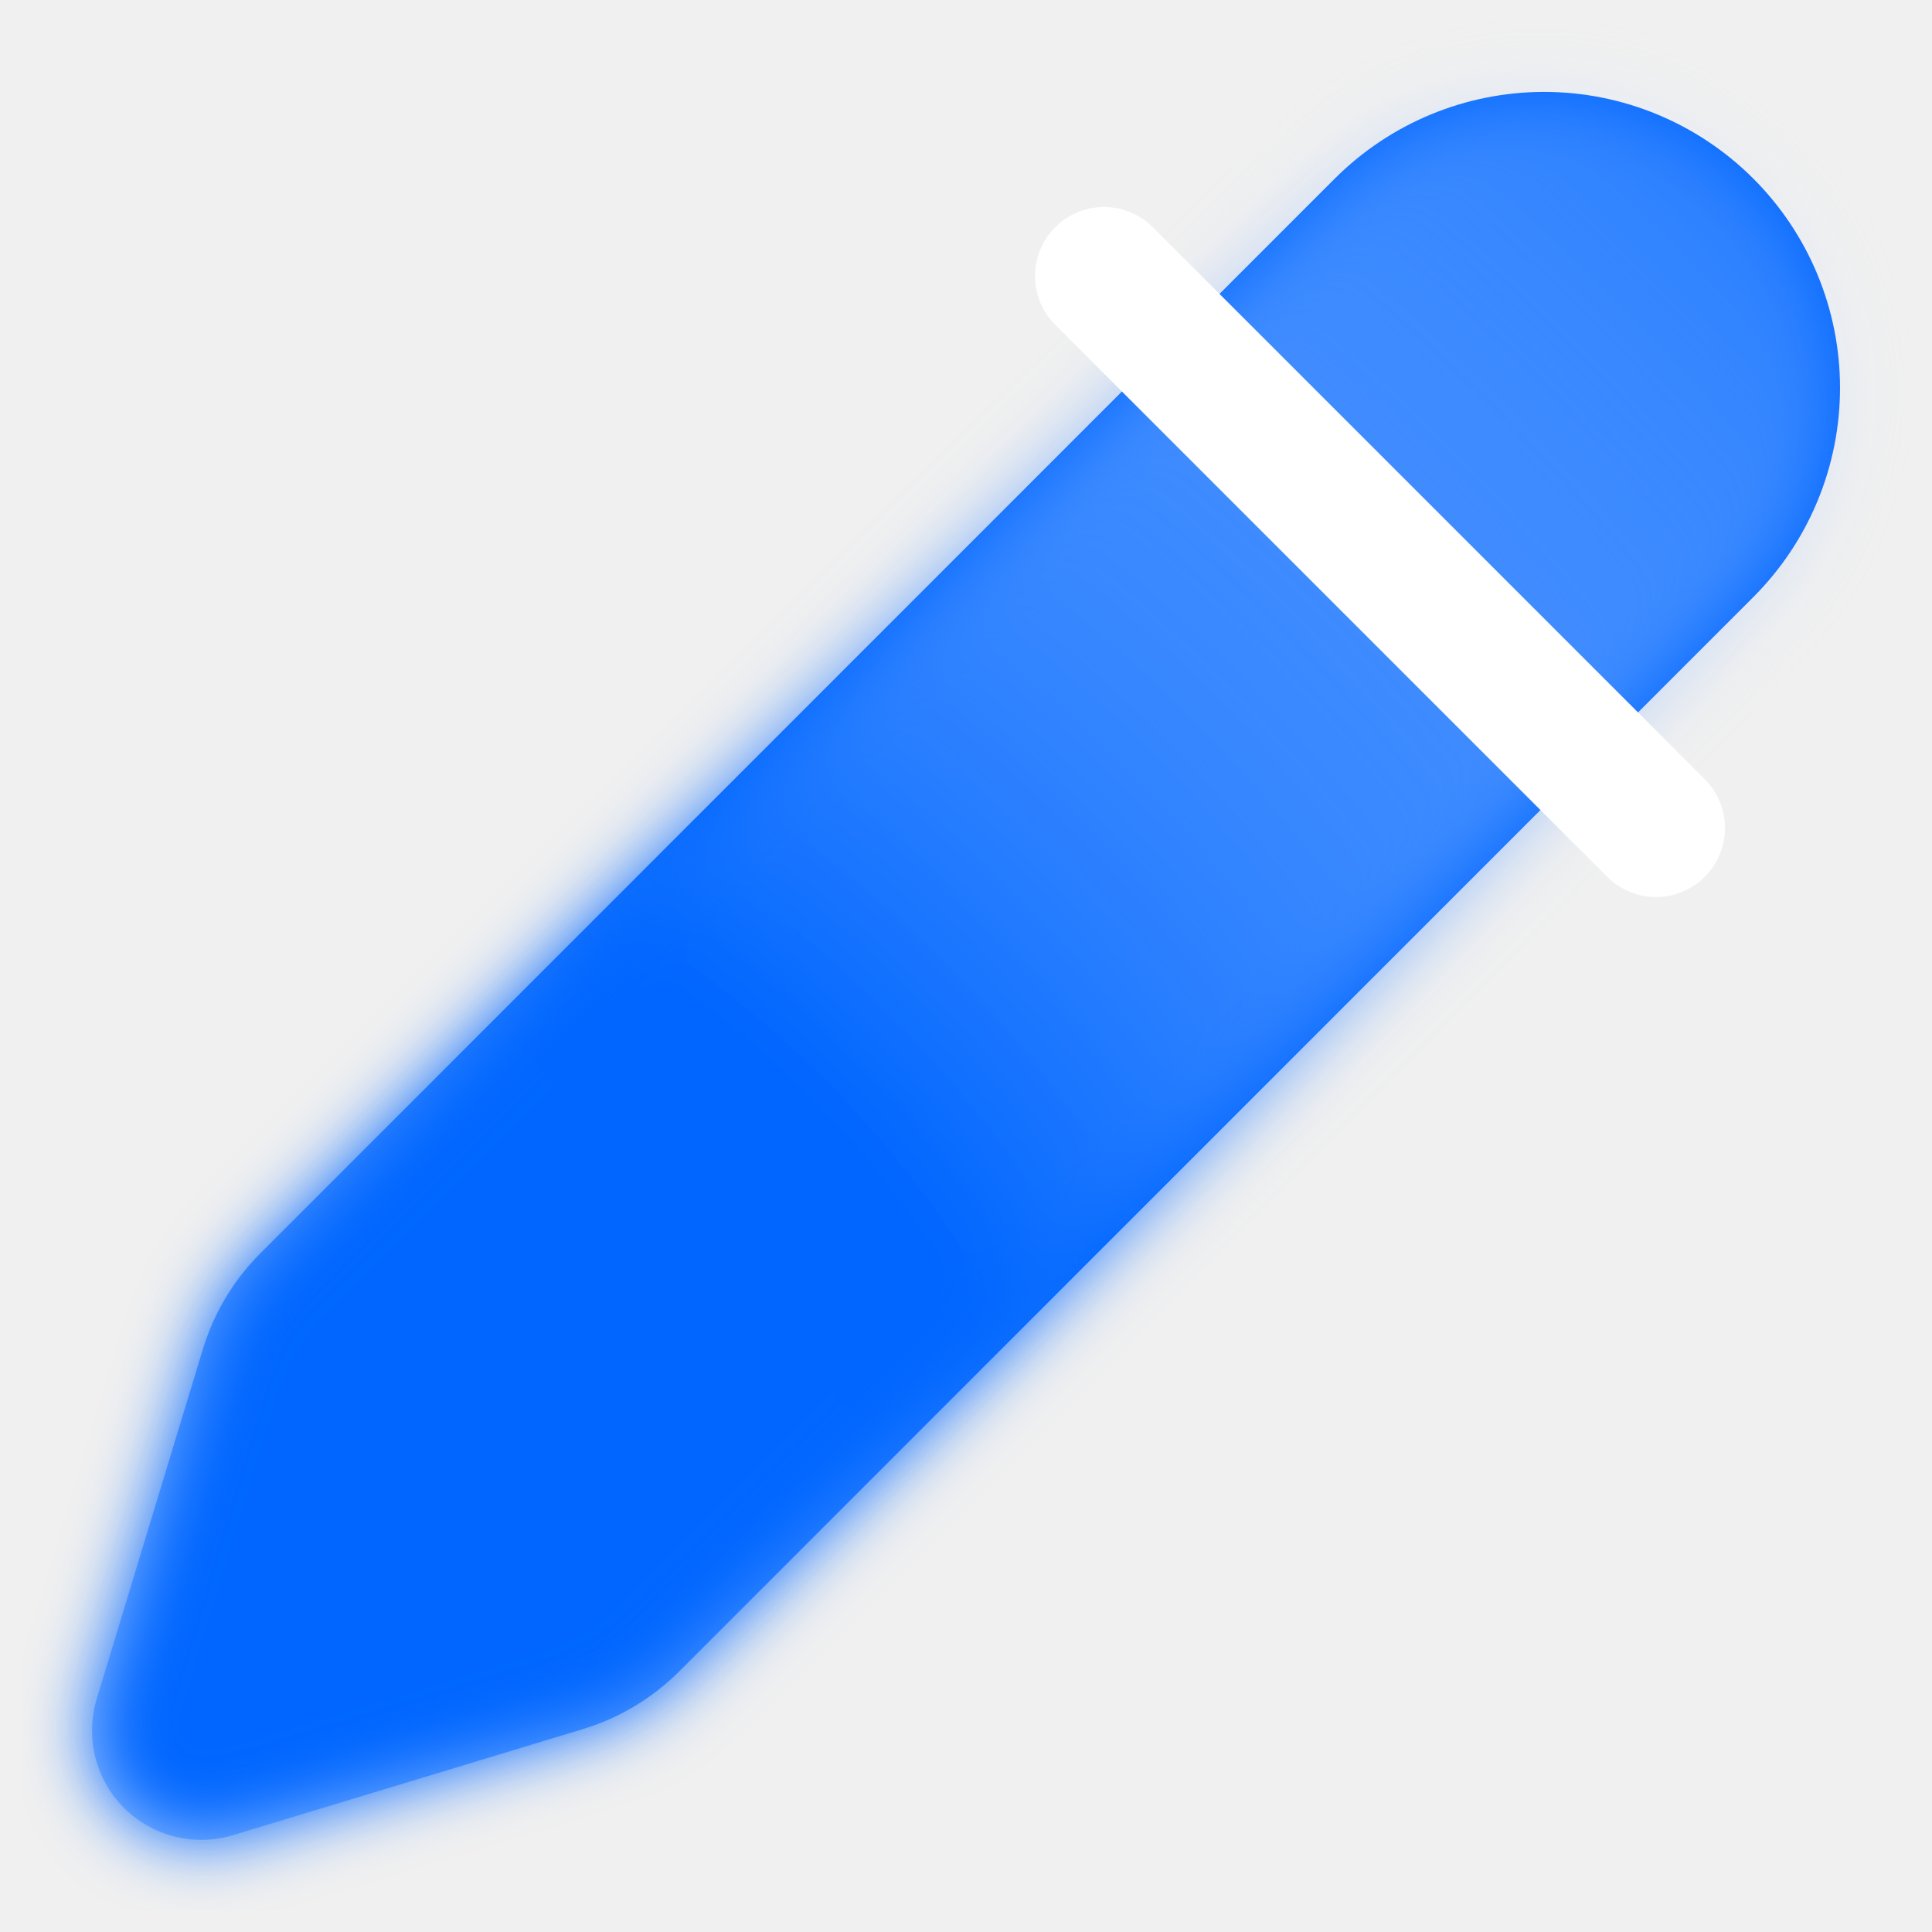
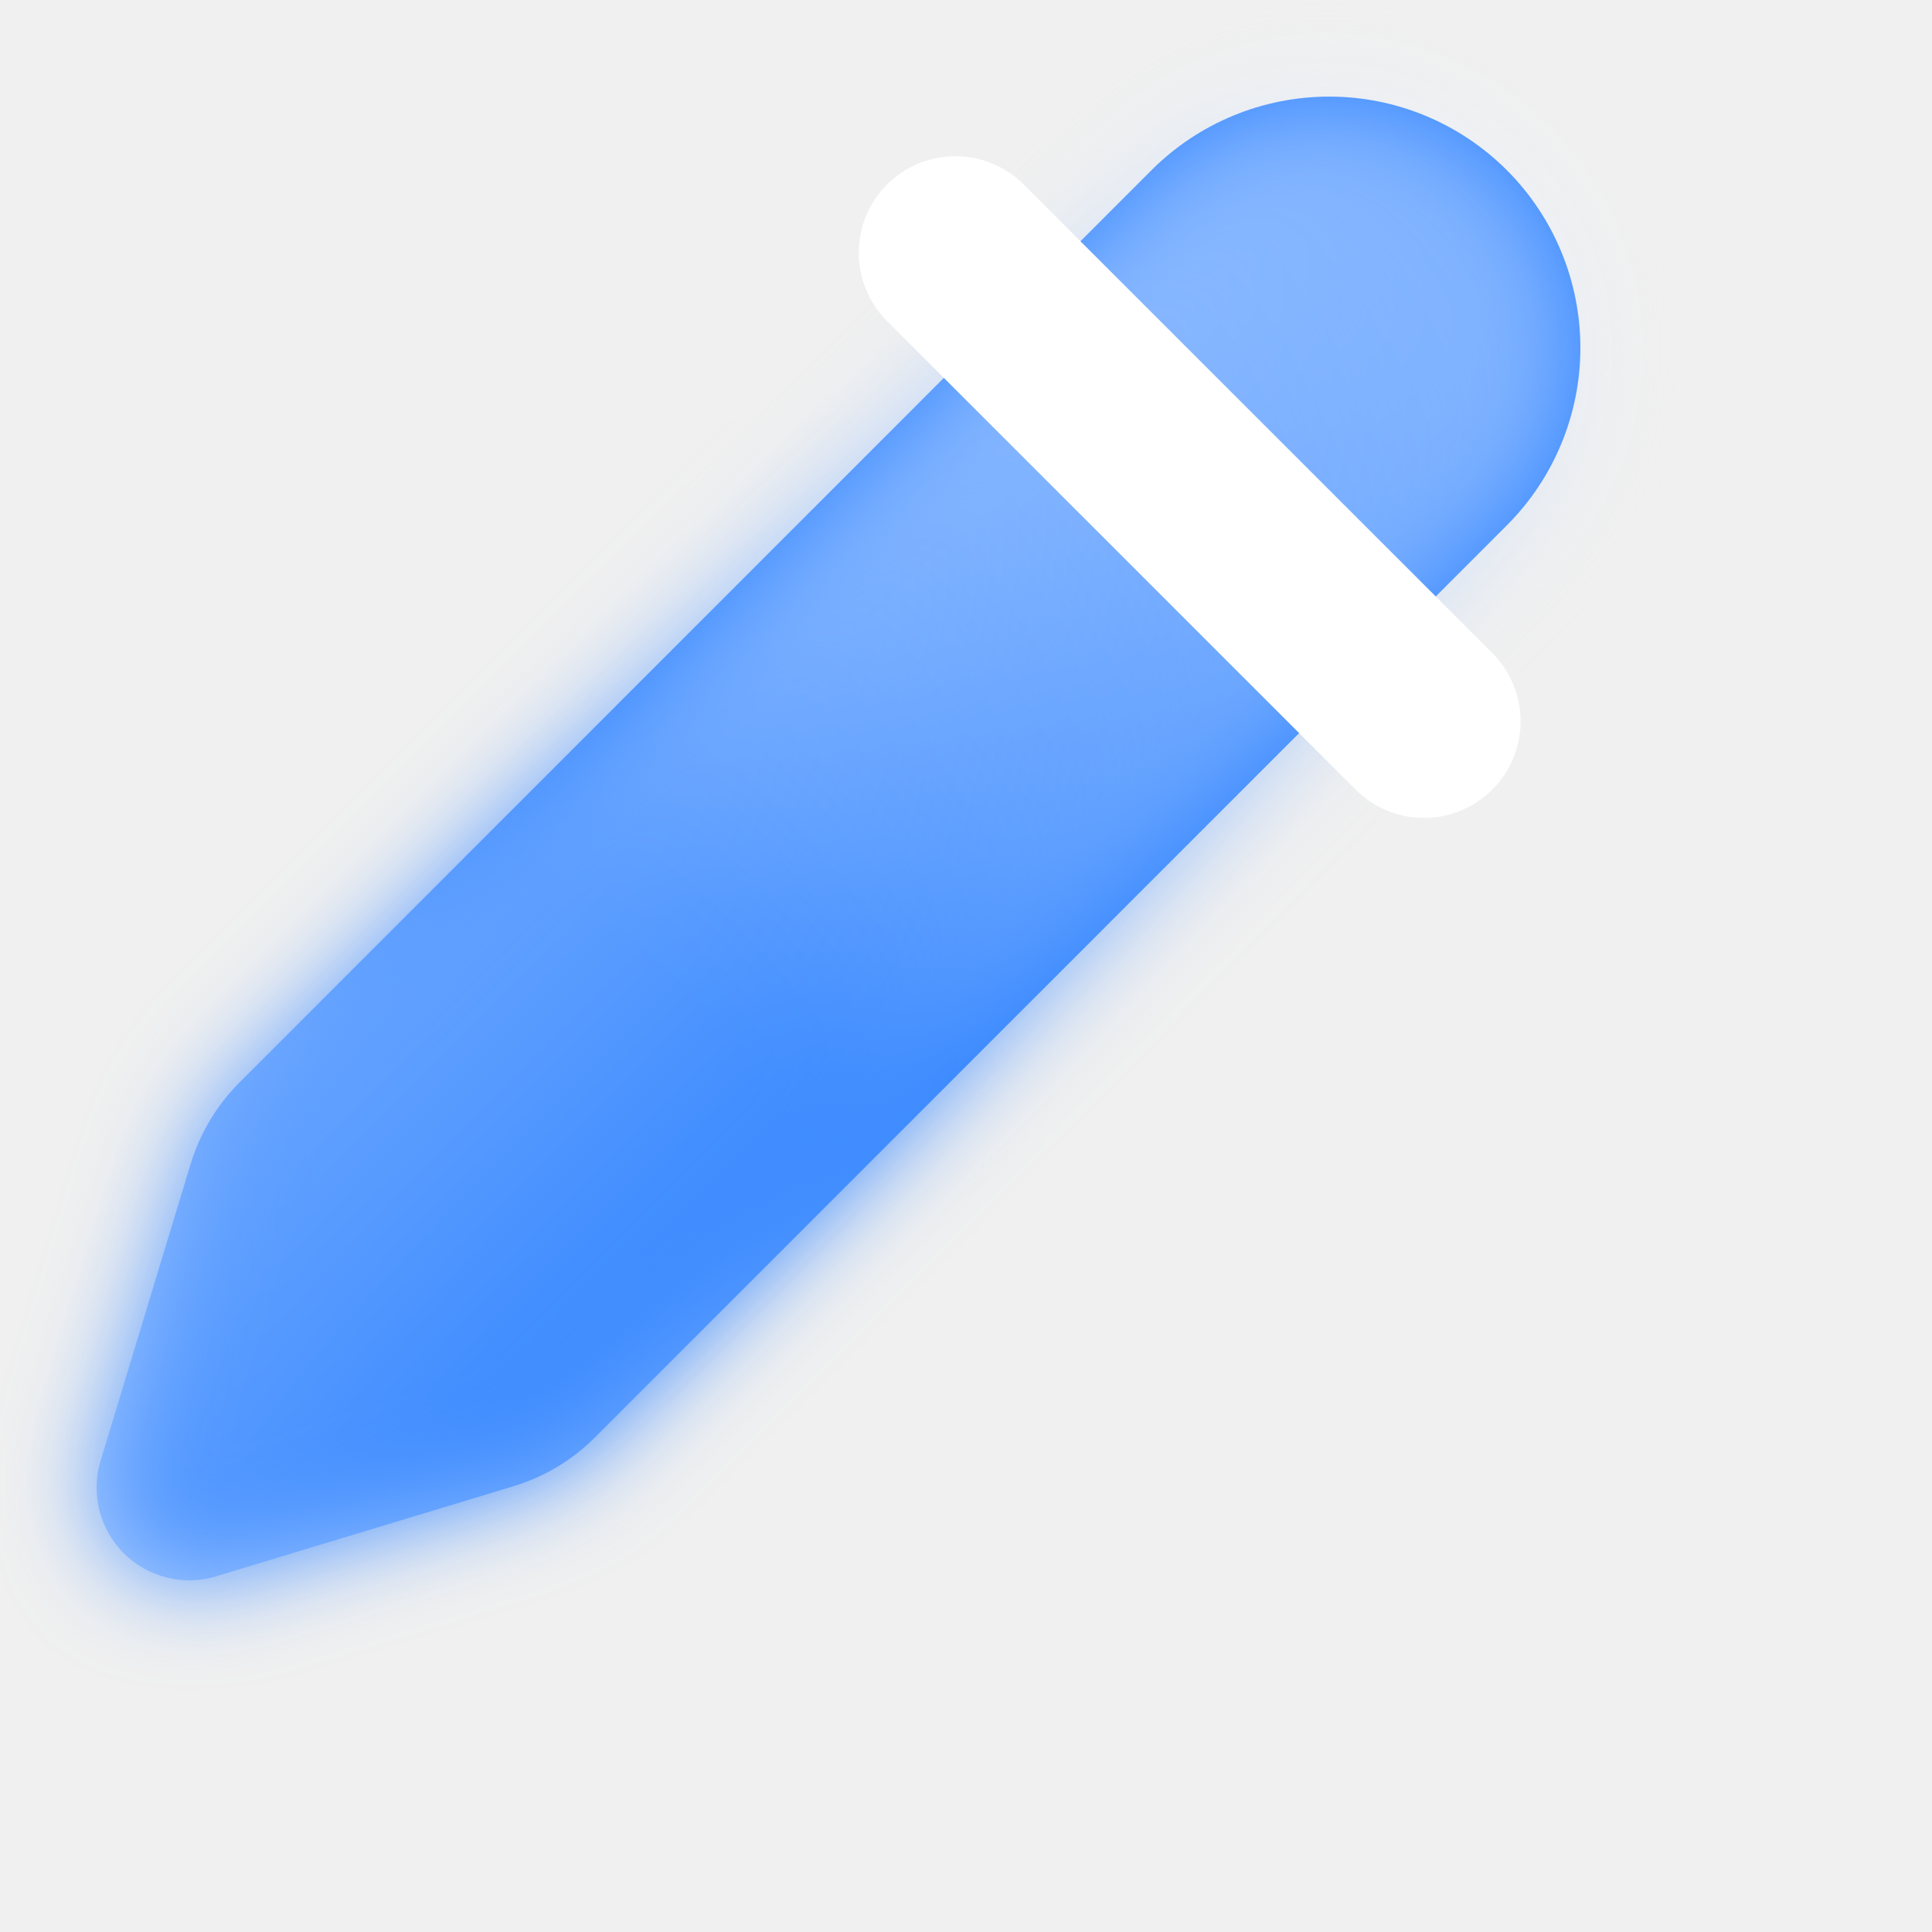
- <svg xmlns="http://www.w3.org/2000/svg" width="28" height="28" viewBox="0 0 28 28" fill="none">
-   <g clip-path="url(#clip0_1174_23556)">
-     <mask id="mask0_1174_23556" style="mask-type:luminance" maskUnits="userSpaceOnUse" x="0" y="0" width="28" height="28">
-       <path d="M28 0H0V28H28V0Z" fill="white" />
-     </mask>
-     <g mask="url(#mask0_1174_23556)">
-       <path d="M22.379 1.332C23.516 1.332 24.607 1.785 25.411 2.589C26.215 3.393 26.667 4.484 26.667 5.621C26.667 6.758 26.215 7.849 25.411 8.653L9.838 24.229C9.451 24.613 8.976 24.898 8.455 25.057L3.375 26.597L3.373 26.598C3.099 26.68 2.808 26.687 2.531 26.617C2.254 26.547 2.001 26.404 1.798 26.202C1.596 26 1.453 25.747 1.382 25.47C1.312 25.193 1.318 24.902 1.4 24.628L1.401 24.624L2.942 19.547L2.943 19.544C3.103 19.022 3.389 18.547 3.776 18.161L19.345 2.588C20.15 1.784 21.241 1.332 22.379 1.332Z" fill="url(#paint0_linear_1174_23556)" />
-       <g filter="url(#filter0_f_1174_23556)">
-         <path d="M22.379 1.332C23.516 1.332 24.607 1.784 25.411 2.589C26.215 3.393 26.667 4.484 26.667 5.621C26.666 6.758 26.215 7.849 25.411 8.653L9.838 24.229C9.451 24.613 8.977 24.898 8.455 25.057L3.375 26.597L3.373 26.598C3.099 26.68 2.808 26.687 2.531 26.617C2.254 26.547 2.001 26.404 1.799 26.202C1.596 26 1.453 25.747 1.383 25.47C1.312 25.193 1.318 24.902 1.4 24.628L1.401 24.624L2.942 19.547L2.943 19.544C3.103 19.022 3.389 18.547 3.776 18.161L19.345 2.588C20.15 1.784 21.241 1.332 22.379 1.332Z" fill="url(#paint1_radial_1174_23556)" />
-       </g>
-       <path d="M16 4L24 12" stroke="white" stroke-width="2" stroke-linecap="round" stroke-linejoin="round" />
-     </g>
+ <svg xmlns="http://www.w3.org/2000/svg" viewBox="0 0 20 20" fill="none">
+   <path d="M13.761 1C14.45 1 15.111 1.274 15.599 1.762C16.086 2.249 16.36 2.911 16.36 3.601C16.36 4.29 16.086 4.951 15.599 5.438L6.156 14.883C5.922 15.116 5.634 15.289 5.317 15.385L2.237 16.318L2.236 16.319C2.07 16.369 1.894 16.373 1.726 16.331C1.558 16.289 1.404 16.201 1.281 16.079C1.159 15.957 1.072 15.803 1.029 15.636C0.987 15.468 0.991 15.291 1.04 15.125L1.041 15.123L1.975 12.044L1.976 12.042C2.073 11.726 2.246 11.438 2.481 11.204L11.921 1.761C12.409 1.273 13.071 1 13.761 1Z" fill="url(#paint0_linear_generate)" />
+   <g filter="url(#filter0_if_generate)">
+     <path d="M13.761 1C14.45 1 15.111 1.274 15.599 1.762C16.086 2.249 16.36 2.911 16.36 3.601C16.36 4.29 16.086 4.951 15.599 5.438L6.156 14.883C5.922 15.116 5.634 15.289 5.317 15.385L2.237 16.318L2.236 16.319C2.07 16.369 1.894 16.373 1.726 16.331C1.558 16.289 1.404 16.201 1.281 16.079C1.159 15.957 1.072 15.803 1.029 15.636C0.987 15.468 0.991 15.291 1.04 15.125L1.041 15.123L1.975 12.044L1.976 12.042C2.073 11.726 2.246 11.438 2.481 11.204L11.921 1.761C12.409 1.273 13.071 1 13.761 1Z" fill="url(#paint1_radial_generate)" />
  </g>
+   <path d="M9.89 2.617L14.741 7.467" stroke="white" stroke-width="2" stroke-linecap="round" stroke-linejoin="round" />
  <defs>
-     <filter id="filter0_f_1174_23556" x="0.334" y="0.332" width="27.332" height="27.332" filterUnits="userSpaceOnUse" color-interpolation-filters="sRGB">
+     <filter id="filter0_if_generate" x="0" y="0" width="17.36" height="20.36" filterUnits="userSpaceOnUse" color-interpolation-filters="sRGB">
      <feFlood flood-opacity="0" result="BackgroundImageFix" />
      <feBlend mode="normal" in="SourceGraphic" in2="BackgroundImageFix" result="shape" />
-       <feGaussianBlur stdDeviation="0.5" result="effect1_foregroundBlur_1174_23556" />
+       <feColorMatrix in="SourceAlpha" type="matrix" values="0 0 0 0 0 0 0 0 0 0 0 0 0 0 0 0 0 0 127 0" result="hardAlpha" />
+       <feOffset dy="4" />
+       <feGaussianBlur stdDeviation="2" />
+       <feComposite in2="hardAlpha" operator="arithmetic" k2="-1" k3="1" />
+       <feColorMatrix type="matrix" values="0 0 0 0 1 0 0 0 0 1 0 0 0 0 1 0 0 0 0.25 0" />
+       <feBlend mode="normal" in2="shape" result="effect1_innerShadow_generate" />
+       <feGaussianBlur stdDeviation="0.5" result="effect2_foregroundBlur_generate" />
    </filter>
-     <linearGradient id="paint0_linear_1174_23556" x1="19.501" y1="9.999" x2="-1.499" y2="28.999" gradientUnits="userSpaceOnUse">
-       <stop offset="0.284" stop-color="#0066FF" />
+     <linearGradient id="paint0_linear_generate" x1="12.015" y1="6.255" x2="-0.718" y2="17.776" gradientUnits="userSpaceOnUse">
+       <stop offset="0.284" stop-color="#3385FF" />
      <stop offset="1" stop-color="#C9DEFE" />
    </linearGradient>
-     <radialGradient id="paint1_radial_1174_23556" cx="0" cy="0" r="1" gradientUnits="userSpaceOnUse" gradientTransform="translate(0.999692 26.999) rotate(-42.1087) scale(35.0464 35.0463)">
-       <stop offset="0.442" stop-color="#0066FF" />
+     <radialGradient id="paint1_radial_generate" cx="0" cy="0" r="1" gradientTransform="matrix(15.7651 -14.2487 14.2491 15.7645 0.797575 16.5626)" gradientUnits="userSpaceOnUse">
+       <stop offset="0.442" stop-color="#3385FF" />
      <stop offset="1" stop-color="#C9DEFE" stop-opacity="0.2" />
    </radialGradient>
-     <clipPath id="clip0_1174_23556">
-       <rect width="28" height="28" fill="white" />
-     </clipPath>
  </defs>
</svg>
